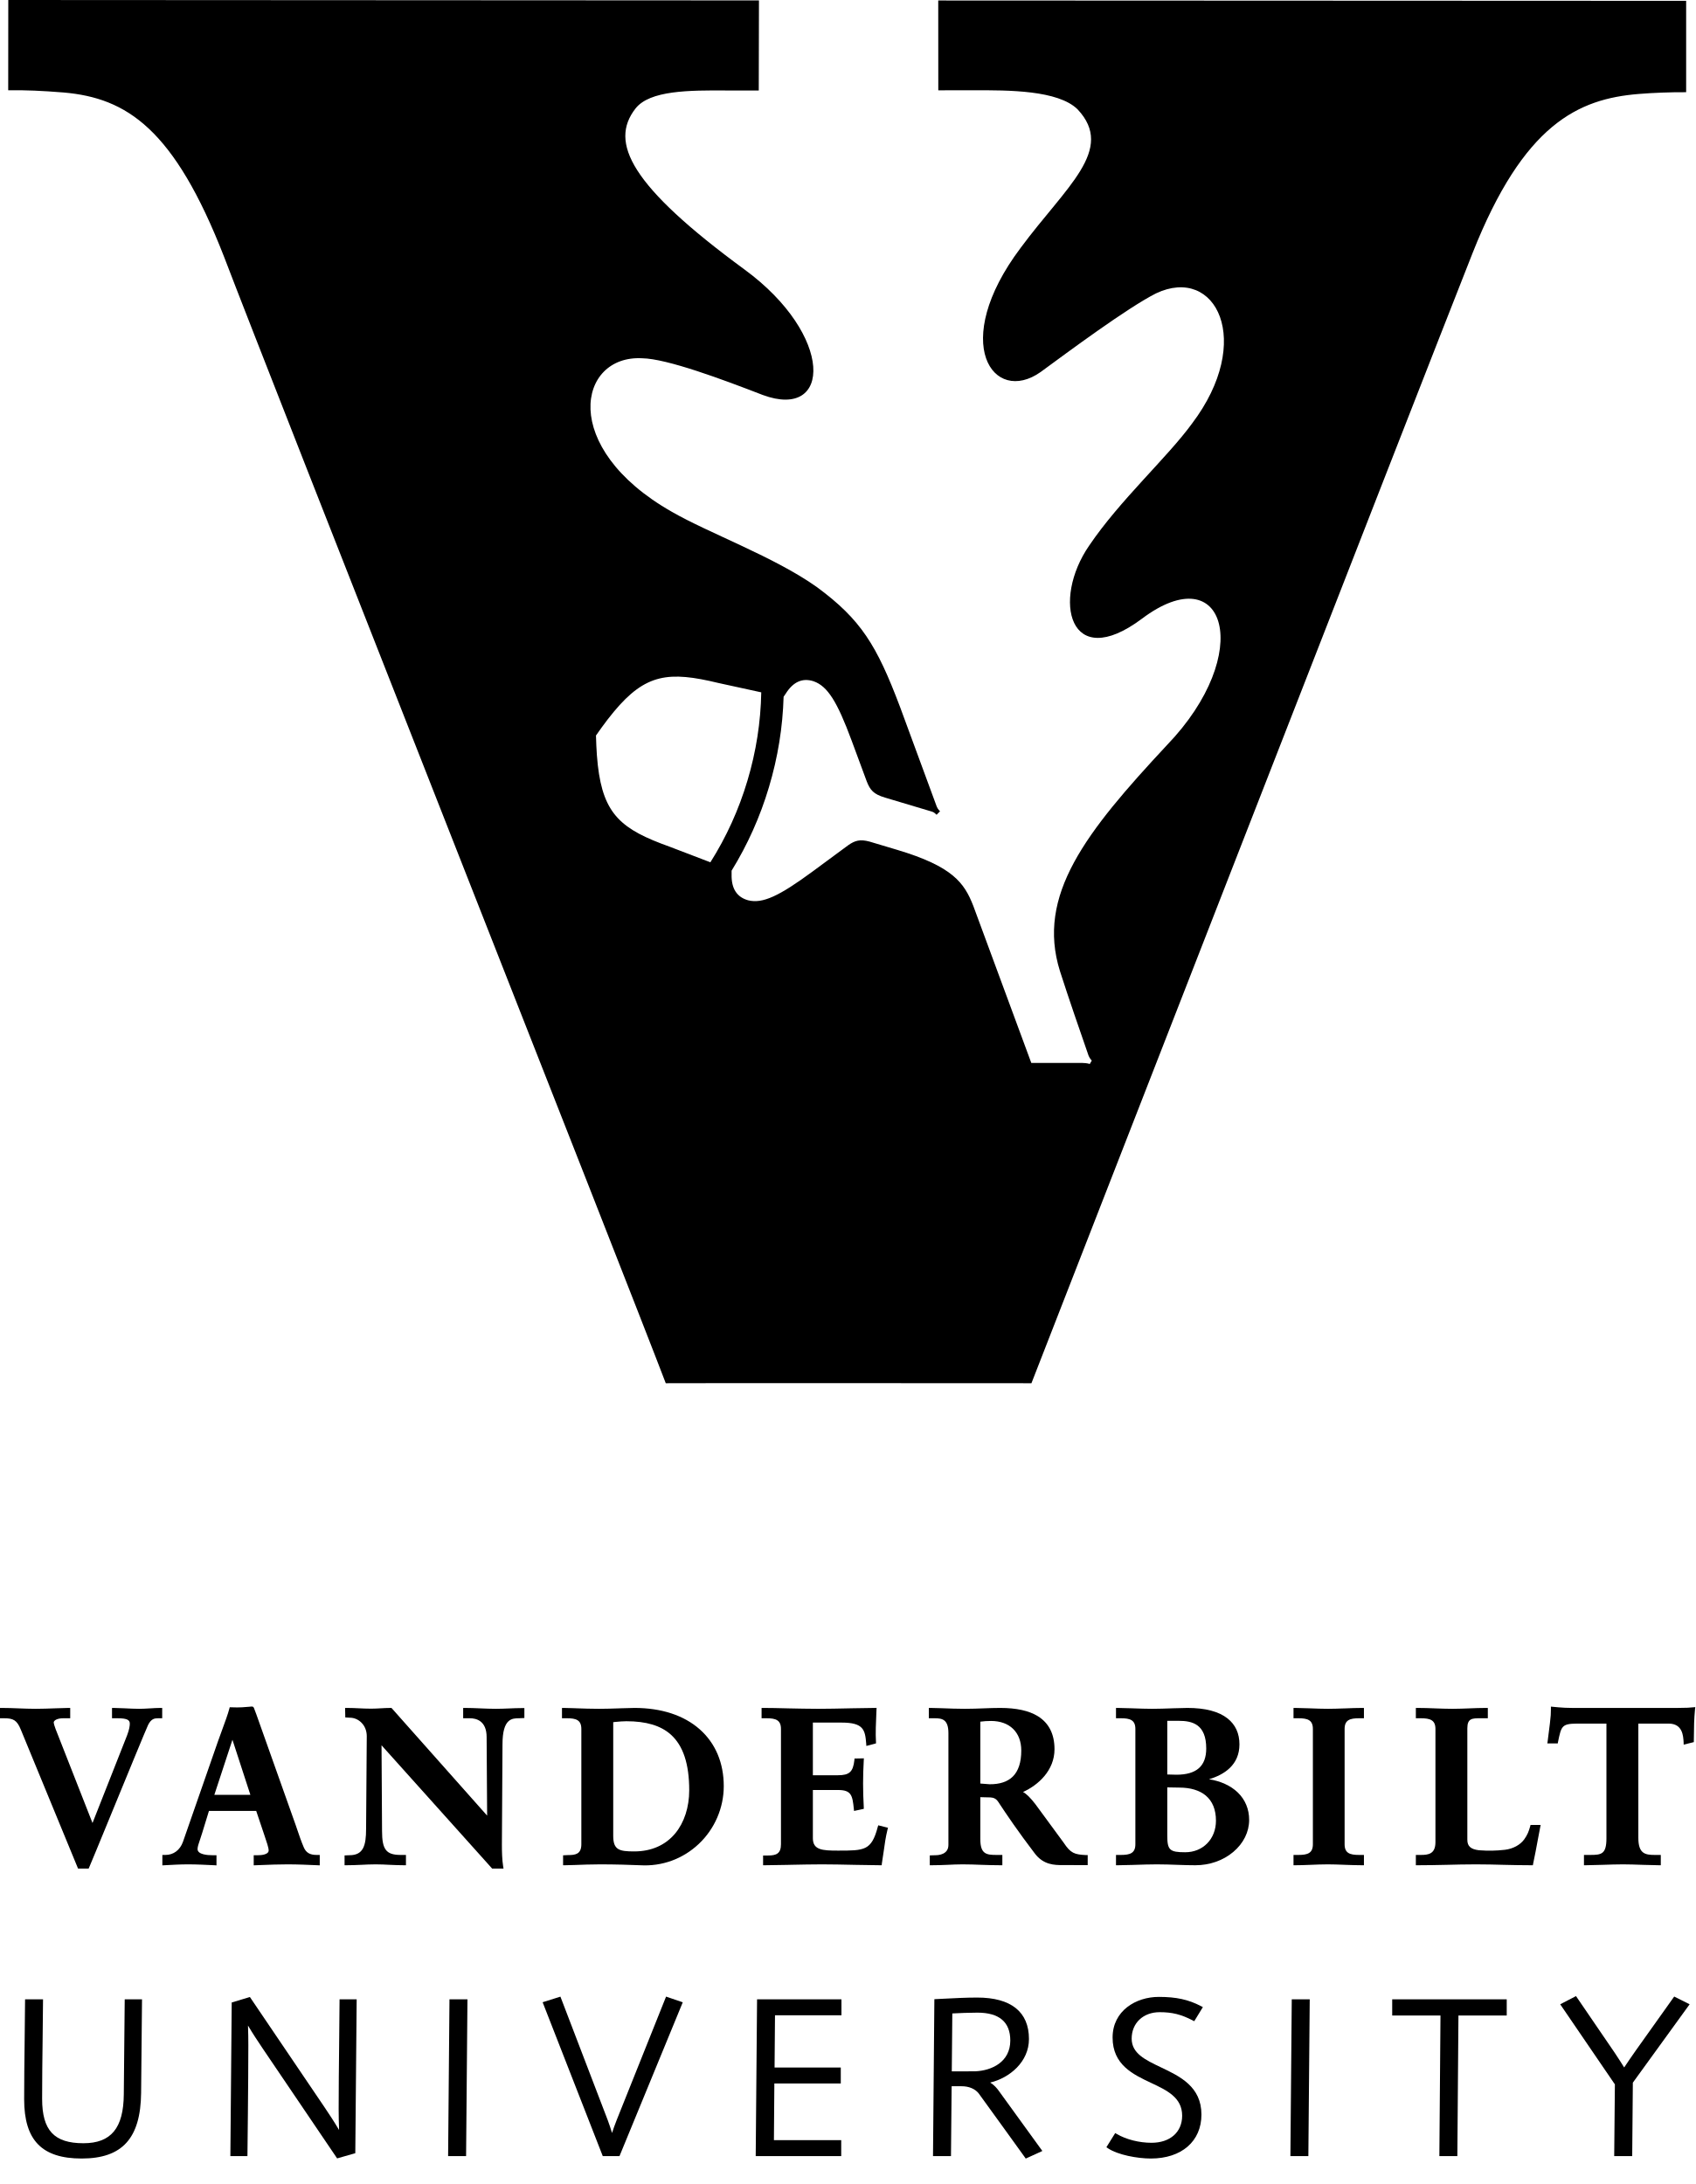
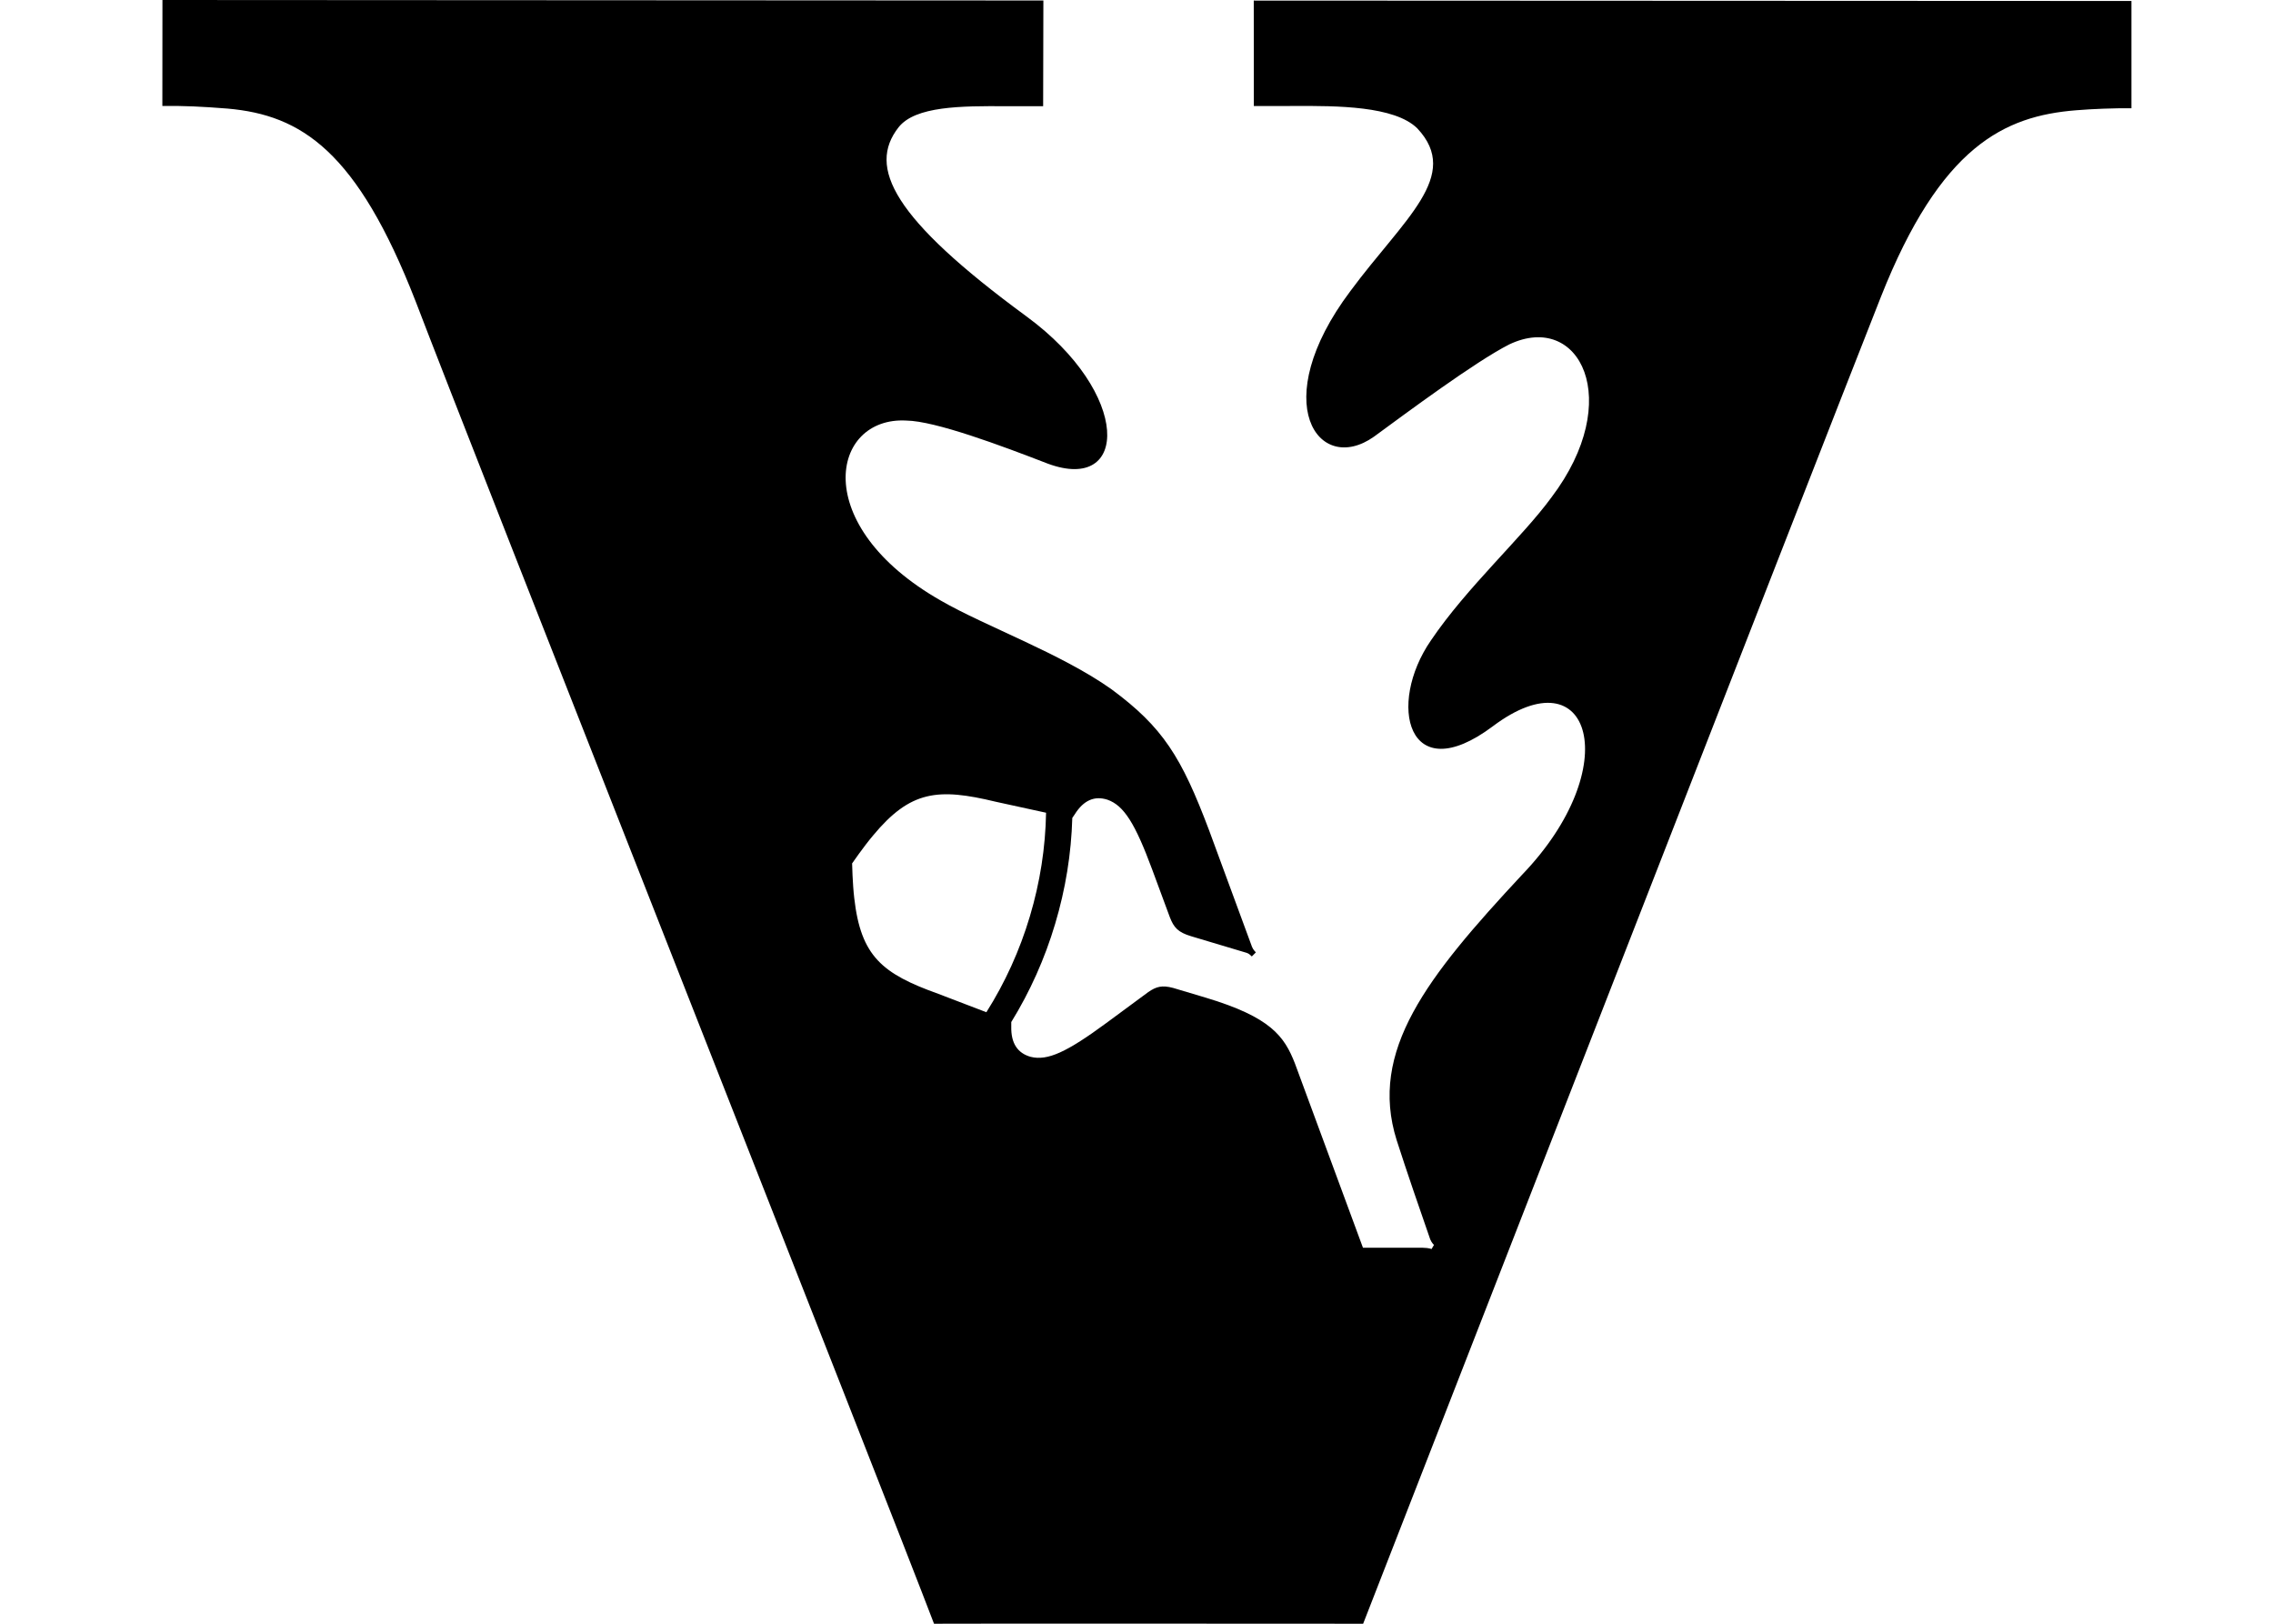
- <svg xmlns="http://www.w3.org/2000/svg" version="1.0" width="200" height="257.71" id="svg2">
+ <svg xmlns="http://www.w3.org/2000/svg" version="1.0" width="280" height="200" id="svg2">
  <defs id="defs93" />
-   <g transform="matrix(1.256748,0,0,1.256748,2.849802,235.9186)" style="fill:#000000;fill-rule:nonzero;stroke:none;stroke-width:1pt;stroke-linecap:butt;stroke-linejoin:miter;stroke-dasharray:none" id="g4">
-     <path d="M 9.354,8.906 C 9.332,12.092 8.161,13.512 5.564,13.512 C 2.811,13.512 1.687,12.304 1.687,9.343 C 1.687,7.513 1.709,5.651 1.732,3.852 C 1.732,3.852 1.772,0 1.772,0 C 1.772,0 1.591,0.001 1.591,0.001 C 1.591,0.001 0.086,0.001 0.086,0.001 C 0.086,0.001 0.045,3.938 0.045,3.938 C 0.023,5.722 0,7.566 0,9.386 C 0,13.234 1.664,14.947 5.397,14.947 C 9.211,14.947 10.934,13.049 10.979,8.786 C 10.979,8.786 11.064,0.001 11.064,0.001 C 11.064,0.001 9.44,0.001 9.44,0.001 C 9.44,0.001 9.354,8.906 9.354,8.906 z " id="path6" />
-   </g>
-   <g transform="matrix(1.256748,0,0,1.256748,27.17717,235.6446)" style="fill:#000000;fill-rule:nonzero;stroke:none;stroke-width:1pt;stroke-linecap:butt;stroke-linejoin:miter;stroke-dasharray:none" id="g8">
-     <path d="M 10.21,4.586 C 10.19,6.533 10.166,8.546 10.166,10.52 C 10.166,11.177 10.183,11.833 10.205,12.487 C 9.753,11.719 9.266,10.985 8.83,10.337 C 8.829,10.336 1.833,0 1.833,0 C 1.833,0 1.708,0.039 1.708,0.039 C 1.708,0.039 0.127,0.514 0.127,0.514 C 0.127,0.514 0,14.938 0,14.938 C 0,14.938 1.601,14.938 1.601,14.938 C 1.601,14.938 1.605,14.762 1.605,14.762 C 1.605,14.695 1.687,7.925 1.687,4.552 C 1.687,3.915 1.679,3.299 1.655,2.68 C 2.092,3.419 2.566,4.137 3.025,4.818 C 3.026,4.819 10.022,15.153 10.022,15.153 C 10.022,15.153 11.728,14.666 11.728,14.666 C 11.728,14.666 11.857,0.219 11.857,0.219 C 11.857,0.219 10.251,0.219 10.251,0.219 C 10.251,0.219 10.21,4.586 10.21,4.586 z " id="path10" />
-   </g>
-   <g transform="matrix(1.256748,0,0,1.256748,52.86623,235.9199)" style="fill:#000000;fill-rule:nonzero;stroke:none;stroke-width:1pt;stroke-linecap:butt;stroke-linejoin:miter;stroke-dasharray:none" id="g12">
-     <path d="M 0.128,0 C 0.128,0 0,14.719 0,14.719 C 0,14.719 1.687,14.719 1.687,14.719 C 1.687,14.719 1.816,0 1.816,0 C 1.816,0 1.635,0 1.635,0 C 1.635,0 0.128,0 0.128,0 z " id="path14" />
-   </g>
-   <g transform="matrix(1.256748,0,0,1.256748,64.01736,235.5969)" style="fill:#000000;fill-rule:nonzero;stroke:none;stroke-width:1pt;stroke-linecap:butt;stroke-linejoin:miter;stroke-dasharray:none" id="g16">
-     <path d="M 11.525,0.158 C 11.525,0.158 6.95,11.593 6.95,11.593 C 6.776,12.037 6.635,12.43 6.515,12.803 C 6.378,12.358 6.25,11.969 6.118,11.618 C 6.117,11.615 1.67,0.004 1.67,0.004 C 1.67,0.004 0,0.529 0,0.529 C 0,0.529 5.644,14.976 5.644,14.976 C 5.644,14.976 7.215,14.976 7.215,14.976 C 7.215,14.976 13.154,0.535 13.154,0.535 C 13.154,0.535 11.587,0 11.587,0 C 11.587,0 11.525,0.158 11.525,0.158 z " id="path18" />
-   </g>
-   <g transform="matrix(1.256748,0,0,1.256748,89.15483,235.9199)" style="fill:#000000;fill-rule:nonzero;stroke:none;stroke-width:1pt;stroke-linecap:butt;stroke-linejoin:miter;stroke-dasharray:none" id="g20">
-     <path d="M 0.127,0 C 0.127,0 0,14.719 0,14.719 C 0,14.719 8.027,14.719 8.027,14.719 C 8.027,14.719 8.027,13.22 8.027,13.22 C 8.027,13.22 2.049,13.22 1.71,13.22 C 1.712,12.893 1.748,8.223 1.75,7.901 C 2.084,7.901 7.986,7.901 7.986,7.901 C 7.986,7.901 7.986,6.401 7.986,6.401 C 7.986,6.401 2.109,6.401 1.771,6.401 C 1.774,6.078 1.807,1.816 1.811,1.497 C 2.144,1.497 8.049,1.497 8.049,1.497 C 8.049,1.497 8.049,0 8.049,0 C 8.049,0 7.871,0 7.871,0 C 7.871,0 0.127,0 0.127,0 z " id="path22" />
-   </g>
-   <g transform="matrix(1.256748,0,0,1.256748,130.5257,235.6321)" style="fill:#000000;fill-rule:nonzero;stroke:none;stroke-width:1pt;stroke-linecap:butt;stroke-linejoin:miter;stroke-dasharray:none" id="g24">
-     <path d="M 5.003,1.435 C 6.18,1.435 7.021,1.645 8.1,2.206 C 8.1,2.206 8.248,2.282 8.248,2.282 C 8.248,2.282 9.058,0.958 9.058,0.958 C 9.058,0.958 8.89,0.871 8.89,0.871 C 7.711,0.252 6.561,0 4.92,0 C 2.764,0 0.583,1.309 0.583,3.815 C 0.583,6.372 2.498,7.275 4.19,8.071 C 5.694,8.778 7.113,9.448 7.113,11.154 C 7.113,12.699 5.982,13.698 4.235,13.698 C 3.079,13.698 1.861,13.39 0.978,12.872 C 0.978,12.872 0.829,12.785 0.829,12.785 C 0.829,12.785 0,14.117 0,14.117 C 0,14.117 0.144,14.212 0.144,14.212 C 1.078,14.839 2.916,15.175 4.172,15.175 C 7.059,15.175 8.923,13.557 8.923,11.049 C 8.923,8.42 6.906,7.462 5.126,6.615 C 3.65,5.912 2.374,5.307 2.374,3.918 C 2.374,2.457 3.456,1.435 5.003,1.435 z " id="path26" />
-   </g>
-   <g transform="matrix(1.256748,0,0,1.256748,152.2348,235.9199)" style="fill:#000000;fill-rule:nonzero;stroke:none;stroke-width:1pt;stroke-linecap:butt;stroke-linejoin:miter;stroke-dasharray:none" id="g28">
-     <path d="M 0.128,0 C 0.128,0 0,14.719 0,14.719 C 0,14.719 1.686,14.719 1.686,14.719 C 1.686,14.719 1.815,0 1.815,0 C 1.815,0 1.634,0 1.634,0 C 1.634,0 0.128,0 0.128,0 z " id="path30" />
-   </g>
-   <g transform="matrix(1.256748,0,0,1.256748,164.2455,235.9199)" style="fill:#000000;fill-rule:nonzero;stroke:none;stroke-width:1pt;stroke-linecap:butt;stroke-linejoin:miter;stroke-dasharray:none" id="g32">
-     <path d="M 0,0 C 0,0 0,1.52 0,1.52 C 0,1.52 4.202,1.52 4.532,1.52 C 4.529,1.869 4.427,14.719 4.427,14.719 C 4.427,14.719 6.116,14.719 6.116,14.719 C 6.116,14.719 6.216,1.863 6.218,1.52 C 6.545,1.52 10.751,1.52 10.751,1.52 C 10.751,1.52 10.751,0 10.751,0 C 10.751,0 10.574,0 10.574,0 C 10.574,0 0,0 0,0 z " id="path34" />
-   </g>
-   <g transform="matrix(1.256748,0,0,1.256748,184.0657,235.5366)" style="fill:#000000;fill-rule:nonzero;stroke:none;stroke-width:1pt;stroke-linecap:butt;stroke-linejoin:miter;stroke-dasharray:none" id="g36">
-     <path d="M 7.059,5.16 C 6.756,5.582 6.255,6.326 6.005,6.702 C 5.807,6.383 5.438,5.797 5.107,5.309 C 5.107,5.309 1.482,0 1.482,0 C 1.482,0 1.342,0.074 1.342,0.074 C 1.342,0.074 0,0.769 0,0.769 C 0,0.769 5.072,8.199 5.133,8.29 C 5.132,8.4 5.069,15.024 5.069,15.024 C 5.069,15.024 6.759,15.024 6.759,15.024 C 6.759,15.024 6.818,8.241 6.819,8.128 C 6.886,8.038 12.149,0.769 12.149,0.769 C 12.149,0.769 10.701,0.043 10.701,0.043 C 10.701,0.043 7.059,5.16 7.059,5.16 z " id="path38" />
-   </g>
-   <g transform="matrix(1.256748,0,0,1.256748,110.0721,235.71)" style="fill:#000000;fill-rule:nonzero;stroke:none;stroke-width:1pt;stroke-linecap:butt;stroke-linejoin:miter;stroke-dasharray:none" id="g40">
-     <path d="M 5.369,7.981 C 7.195,7.543 9.007,6.038 9.007,3.892 C 9.007,1.346 7.328,0 4.15,0 C 3.126,0 2.095,0.053 1.098,0.104 C 1.098,0.104 0.129,0.153 0.129,0.153 C 0.129,0.153 0.126,0.321 0.126,0.321 C 0.126,0.321 0,14.886 0,14.886 C 0,14.886 1.687,14.886 1.687,14.886 C 1.687,14.886 1.745,8.661 1.748,8.327 C 1.994,8.326 2.649,8.323 2.649,8.323 C 2.649,8.323 2.671,8.325 2.671,8.325 C 2.671,8.325 2.665,8.326 2.665,8.326 C 3.354,8.32 3.942,8.563 4.285,8.995 C 4.558,9.356 8.579,14.943 8.621,14.998 C 8.621,14.998 8.705,15.118 8.705,15.118 C 8.705,15.118 10.264,14.405 10.264,14.405 C 10.264,14.405 6.166,8.746 6.166,8.746 C 6.02,8.538 5.742,8.208 5.369,7.981 z M 7.255,4.037 C 7.255,6.059 5.501,6.855 3.997,6.922 C 3.996,6.922 2.936,6.93 2.936,6.93 C 2.936,6.93 2.03,6.93 1.762,6.93 C 1.764,6.602 1.81,1.797 1.812,1.491 C 2.546,1.454 3.356,1.417 4.172,1.417 C 6.22,1.417 7.255,2.3 7.255,4.037 z " id="path42" />
-   </g>
-   <g transform="matrix(1.256748,0,0,1.256748,117.8213,246.7015)" style="fill:#000000;fill-rule:nonzero;stroke:none;stroke-width:1pt;stroke-linecap:butt;stroke-linejoin:miter;stroke-dasharray:none" id="g44">
-     <path d="M 0,0 C 0.001,0.001 0.001,0.001 0.001,0.001 L 0,0 z " id="path46" />
-   </g>
-   <g transform="matrix(1.256748,0,0,1.256748,0,201.534)" style="fill:#000000;fill-rule:nonzero;stroke:none;stroke-width:1pt;stroke-linecap:butt;stroke-linejoin:miter;stroke-dasharray:none" id="g48">
-     <path d="M 15.05,0 C 14.743,0 14.407,0.02 14.088,0.042 C 14.089,0.042 14.014,0.045 14.014,0.045 C 13.703,0.062 13.38,0.083 13.085,0.083 C 12.627,0.083 12.199,0.058 11.785,0.039 C 11.772,0.037 11.707,0.035 11.707,0.035 C 11.707,0.035 10.687,0 10.687,0 C 10.687,0 10.515,0 10.515,0 C 10.515,0 10.515,0.97 10.515,0.97 C 10.515,0.97 11.038,0.97 11.038,0.97 C 11.993,0.97 12.185,1.163 12.185,1.476 C 12.185,1.675 12.142,2.023 11.932,2.57 C 11.932,2.57 9.307,9.224 8.684,10.805 C 8.438,10.178 5.215,1.971 5.215,1.971 C 5.106,1.691 5.041,1.433 5.041,1.375 C 5.041,1.178 5.356,0.97 5.94,0.97 C 5.94,0.97 6.591,0.97 6.591,0.97 C 6.591,0.97 6.591,0 6.591,0 C 6.591,0 6.415,0 6.415,0 C 6.415,0 5.256,0.034 5.256,0.034 C 5.256,0.034 5.228,0.035 5.228,0.035 C 4.613,0.056 3.92,0.083 3.357,0.083 C 2.817,0.083 2.238,0.058 1.772,0.042 C 1.772,0.042 1.73,0.04 1.73,0.04 C 1.219,0.02 0.69,0 0.176,0 C 0.176,0 0,0 0,0 C 0,0 0,0.97 0,0.97 C 0,0.97 0.383,0.97 0.383,0.97 C 1.224,0.97 1.589,1.13 1.954,2.037 C 1.954,2.039 7.327,15.084 7.327,15.084 C 7.327,15.084 8.319,15.084 8.319,15.084 C 8.319,15.084 8.367,14.981 8.367,14.981 C 8.516,14.643 9.214,12.946 10.098,10.796 C 10.098,10.796 10.498,9.822 10.498,9.822 C 11.565,7.221 13.788,1.81 13.9,1.604 C 14.193,1.016 14.501,0.97 14.844,0.97 C 14.844,0.97 15.226,0.97 15.226,0.97 C 15.226,0.97 15.226,0 15.226,0 C 15.226,0 15.084,0 15.084,0 C 15.084,0 15.05,0 15.05,0 z " id="path50" />
-   </g>
-   <g transform="matrix(1.256748,0,0,1.256748,19.15435,201.348)" style="fill:#000000;fill-rule:nonzero;stroke:none;stroke-width:1pt;stroke-linecap:butt;stroke-linejoin:miter;stroke-dasharray:none" id="g52">
-     <path d="M 3.304,13.402 C 3.304,13.188 3.404,12.896 3.531,12.524 C 3.531,12.524 3.539,12.504 3.539,12.504 C 3.539,12.503 3.753,11.84 3.753,11.84 C 3.753,11.84 4.247,10.236 4.374,9.818 C 4.57,9.818 8.618,9.818 8.81,9.818 C 8.87,9.996 9.576,12.095 9.576,12.095 C 9.789,12.711 9.979,13.285 9.979,13.527 C 9.979,13.945 9.213,13.977 8.979,13.977 C 8.979,13.977 8.576,13.977 8.576,13.977 C 8.576,13.977 8.576,14.927 8.576,14.927 C 8.576,14.927 9.23,14.902 9.23,14.902 C 10.084,14.869 10.893,14.836 11.745,14.836 C 12.732,14.836 13.668,14.88 14.574,14.919 C 14.574,14.919 14.775,14.929 14.775,14.929 C 14.775,14.929 14.775,13.951 14.775,13.951 C 14.775,13.951 14.476,13.951 14.476,13.951 C 13.847,13.951 13.486,13.735 13.273,13.231 C 13.05,12.717 12.839,12.1 12.637,11.502 C 12.637,11.502 12.512,11.136 12.512,11.136 C 12.512,11.132 8.794,0.67 8.794,0.67 C 8.794,0.67 8.796,0.677 8.797,0.685 C 8.785,0.645 8.743,0.538 8.601,0.162 C 8.544,0 8.431,0.011 8.312,0.023 C 8.312,0.023 8.265,0.026 8.265,0.026 C 8.262,0.026 8.195,0.034 8.195,0.034 C 8.195,0.034 8.012,0.048 8.012,0.048 C 8.012,0.048 7.476,0.089 7.476,0.089 C 7.477,0.089 7.445,0.09 7.445,0.09 C 7.133,0.102 6.926,0.108 6.466,0.088 C 6.464,0.088 6.324,0.082 6.324,0.082 C 6.324,0.082 6.288,0.22 6.288,0.22 C 6.162,0.706 5.873,1.497 5.616,2.194 C 5.616,2.194 5.505,2.501 5.505,2.501 C 5.505,2.501 5.237,3.237 5.237,3.237 C 5.237,3.239 1.932,12.726 1.932,12.726 C 1.656,13.494 1.046,13.951 0.297,13.951 C 0.297,13.951 0,13.951 0,13.951 C 0,13.951 0,14.93 0,14.93 C 0,14.93 0.196,14.919 0.196,14.919 C 0.922,14.88 1.668,14.836 2.406,14.836 C 3.228,14.836 4.092,14.881 4.853,14.918 C 4.853,14.918 4.898,14.919 4.898,14.919 C 4.898,14.919 5.081,14.933 5.081,14.933 C 5.081,14.933 5.081,13.977 5.081,13.977 C 5.081,13.977 4.681,13.977 4.681,13.977 C 4.267,13.977 3.304,13.921 3.304,13.402 z M 4.88,8.308 C 4.988,7.981 6.41,3.653 6.579,3.136 C 6.955,4.289 8,7.503 8.262,8.308 C 7.928,8.308 5.215,8.308 4.88,8.308 z " id="path54" />
-   </g>
-   <g transform="matrix(1.256748,0,0,1.256748,40.65064,201.534)" style="fill:#000000;fill-rule:nonzero;stroke:none;stroke-width:1pt;stroke-linecap:butt;stroke-linejoin:miter;stroke-dasharray:none" id="g56">
-     <path d="M 15.449,0.048 C 15.066,0.062 14.632,0.083 14.201,0.083 C 13.705,0.083 13.204,0.059 12.762,0.042 C 12.762,0.042 12.726,0.04 12.726,0.04 C 12.263,0.02 11.785,0 11.306,0 C 11.306,0 11.275,0 11.275,0 C 11.275,0 11.133,0 11.133,0 C 11.133,0 11.133,0.97 11.133,0.97 C 11.133,0.97 11.762,0.97 11.762,0.97 C 12.349,0.97 13.335,1.197 13.335,2.736 C 13.335,2.805 13.374,8.587 13.383,10.112 C 12.921,9.591 4.404,0 4.404,0 C 4.404,0 4.326,0 4.326,0 C 4.001,0 3.68,0.019 3.397,0.035 C 3.116,0.051 2.801,0.069 2.486,0.069 C 2.089,0.069 1.704,0.051 1.365,0.035 C 1.024,0.019 0.637,0 0.226,0 C 0.226,0 0.049,0 0.049,0 C 0.049,0 0.068,0.893 0.068,0.893 C 0.068,0.893 0.499,0.918 0.499,0.918 C 0.896,0.918 1.288,1.085 1.577,1.377 C 1.904,1.698 2.084,2.152 2.084,2.653 C 2.084,2.653 2.02,11.353 2.02,11.353 C 2.02,12.922 1.765,13.829 0.464,13.829 C 0.458,13.829 0,13.848 0,13.848 C 0,13.848 0,14.771 0,14.771 C 0,14.771 0.176,14.771 0.176,14.771 C 0.639,14.771 1.095,14.752 1.539,14.732 C 1.539,14.732 1.556,14.732 1.556,14.732 C 1.952,14.712 2.443,14.688 2.92,14.688 C 3.376,14.688 3.856,14.712 4.246,14.732 C 4.246,14.732 4.271,14.733 4.271,14.733 C 4.702,14.752 5.148,14.771 5.586,14.771 C 5.586,14.771 5.762,14.771 5.762,14.771 C 5.762,14.771 5.762,13.803 5.762,13.803 C 5.762,13.803 5.234,13.803 5.234,13.803 C 3.904,13.795 3.518,13.293 3.518,11.56 C 3.518,11.559 3.48,5.141 3.47,3.507 C 5.055,5.272 13.717,14.929 13.812,15.036 C 13.812,15.036 13.853,15.084 13.853,15.084 C 13.853,15.084 14.922,15.084 14.922,15.084 C 14.922,15.084 14.888,14.882 14.888,14.882 C 14.782,14.22 14.769,13.468 14.769,12.821 C 14.769,12.821 14.825,3.419 14.825,3.419 C 14.825,0.97 15.733,0.97 16.395,0.97 C 16.401,0.97 16.879,0.947 16.879,0.947 C 16.879,0.947 16.879,0.013 16.879,0.013 C 16.879,0.013 16.705,0.013 16.705,0.013 C 16.263,0.013 15.81,0.033 15.449,0.048 z " id="path58" />
-   </g>
-   <g transform="matrix(1.256748,0,0,1.256748,66.29961,201.534)" style="fill:#000000;fill-rule:nonzero;stroke:none;stroke-width:1pt;stroke-linecap:butt;stroke-linejoin:miter;stroke-dasharray:none" id="g60">
-     <path d="M 12.932,2.009 C 11.448,0.694 9.33,0 6.807,0 C 6.807,0 5.537,0.033 5.537,0.033 C 5.537,0.033 5.294,0.042 5.294,0.042 C 4.752,0.059 4.136,0.083 3.481,0.083 C 2.739,0.083 1.971,0.055 1.353,0.034 C 1.353,0.034 1.252,0.029 1.252,0.029 C 1.252,0.029 0.967,0.02 0.967,0.02 C 0.967,0.02 0.174,0 0.174,0 C 0.174,0 0,0 0,0 C 0,0 0,0.97 0,0.97 C 0,0.97 0.464,0.97 0.464,0.97 C 1.322,0.97 1.818,1.133 1.818,1.973 C 1.818,1.973 1.818,12.799 1.818,12.799 C 1.818,13.739 1.252,13.816 0.566,13.816 C 0.566,13.816 0.104,13.838 0.104,13.838 C 0.104,13.838 0.104,14.771 0.104,14.771 C 0.104,14.771 0.275,14.771 0.275,14.771 C 0.275,14.771 1.218,14.747 1.218,14.747 C 1.809,14.724 2.698,14.688 3.585,14.688 C 4.997,14.688 6.449,14.733 7.337,14.771 C 9.388,14.893 11.344,14.182 12.841,12.77 C 14.332,11.365 15.187,9.387 15.187,7.345 C 15.187,5.16 14.407,3.315 12.932,2.009 z M 11.944,7.737 C 11.944,9.319 11.479,10.753 10.637,11.773 C 9.717,12.885 8.387,13.473 6.787,13.473 C 5.383,13.473 4.811,13.341 4.811,12.014 C 4.811,12.014 4.811,1.587 4.811,1.336 C 4.894,1.327 4.976,1.319 4.976,1.319 C 4.976,1.319 5.034,1.312 5.034,1.312 C 5.367,1.281 5.707,1.249 6.042,1.249 C 7.904,1.249 9.265,1.656 10.205,2.492 C 11.375,3.533 11.944,5.25 11.944,7.737 z " id="path62" />
-   </g>
-   <g transform="matrix(1.256748,0,0,1.256748,89.8473,201.5239)" style="fill:#000000;fill-rule:nonzero;stroke:none;stroke-width:1pt;stroke-linecap:butt;stroke-linejoin:miter;stroke-dasharray:none" id="g64">
-     <path d="M 10.904,11.188 C 10.608,12.32 10.283,12.863 9.748,13.132 C 9.199,13.405 8.409,13.405 7.208,13.405 C 7.208,13.405 7.16,13.405 7.16,13.405 C 5.704,13.405 4.815,13.349 4.815,12.239 C 4.815,12.239 4.815,7.982 4.815,7.714 C 5.068,7.714 7.184,7.714 7.184,7.714 C 8.43,7.714 8.533,8.226 8.66,9.485 C 8.66,9.484 8.664,9.522 8.664,9.522 C 8.664,9.522 8.679,9.68 8.679,9.68 C 8.679,9.68 9.594,9.485 9.594,9.485 C 9.594,9.485 9.594,9.343 9.594,9.343 C 9.549,8.485 9.529,7.819 9.529,7.104 C 9.529,6.315 9.55,5.753 9.592,4.93 C 9.592,4.93 9.603,4.741 9.603,4.741 C 9.603,4.741 8.724,4.759 8.724,4.759 C 8.724,4.759 8.711,4.916 8.711,4.916 C 8.59,6.011 8.243,6.329 7.163,6.329 C 7.163,6.329 5.068,6.329 4.815,6.329 C 4.815,6.066 4.815,1.644 4.815,1.384 C 5.073,1.384 7.512,1.384 7.512,1.384 C 9.572,1.384 9.722,2.064 9.822,3.368 C 9.822,3.369 9.835,3.577 9.835,3.577 C 9.835,3.577 10.744,3.335 10.744,3.335 C 10.744,3.335 10.739,3.194 10.739,3.194 C 10.687,2.399 10.735,1.357 10.773,0.521 C 10.773,0.521 10.795,0 10.795,0 C 10.795,0 10.642,0.007 10.642,0.007 C 10.642,0.007 10.608,0.008 10.608,0.008 C 10.611,0.008 8.414,0.042 8.414,0.042 C 8.414,0.042 8.208,0.047 8.208,0.047 C 7.233,0.066 6.225,0.091 5.323,0.091 C 4.418,0.091 3.375,0.066 2.458,0.048 C 2.458,0.048 2.357,0.045 2.357,0.045 C 1.542,0.024 0.762,0.008 0.176,0.008 C 0.176,0.008 0,0.008 0,0.008 C 0,0.008 0,0.978 0,0.978 C 0,0.978 0.465,0.978 0.465,0.978 C 1.324,0.978 1.82,1.141 1.82,1.981 C 1.82,1.981 1.82,12.807 1.82,12.807 C 1.82,13.69 1.376,13.864 0.608,13.864 C 0.608,13.864 0.142,13.864 0.142,13.864 C 0.142,13.864 0.142,14.779 0.142,14.779 C 0.142,14.779 0.319,14.779 0.319,14.779 C 0.319,14.779 2.42,14.746 2.42,14.746 C 2.42,14.746 2.778,14.737 2.778,14.737 C 3.704,14.72 4.755,14.696 5.672,14.696 C 6.601,14.696 7.658,14.72 8.592,14.739 C 8.592,14.739 8.835,14.744 8.835,14.744 C 8.835,14.744 11.117,14.779 11.117,14.779 C 11.117,14.779 11.277,14.779 11.277,14.779 C 11.277,14.779 11.29,14.625 11.29,14.625 C 11.29,14.625 11.46,13.494 11.46,13.494 C 11.556,12.795 11.648,12.134 11.822,11.427 C 11.822,11.428 11.829,11.398 11.829,11.398 C 11.829,11.398 11.866,11.259 11.866,11.259 C 11.866,11.259 10.953,11.029 10.953,11.029 C 10.953,11.029 10.904,11.188 10.904,11.188 z " id="path66" />
-   </g>
-   <g transform="matrix(1.256748,0,0,1.256748,131.6593,201.534)" style="fill:#000000;fill-rule:nonzero;stroke:none;stroke-width:1pt;stroke-linecap:butt;stroke-linejoin:miter;stroke-dasharray:none" id="g68">
-     <path d="M 8.728,6.698 C 10.168,6.267 11.589,5.356 11.589,3.418 C 11.589,2.392 11.213,1.572 10.471,0.985 C 9.641,0.331 8.376,0 6.704,0 C 6.704,0 5.322,0.034 5.322,0.034 C 5.322,0.034 5.207,0.039 5.207,0.039 C 4.619,0.058 4.012,0.083 3.399,0.083 C 2.799,0.083 2.205,0.058 1.629,0.039 C 1.629,0.039 1.507,0.034 1.507,0.034 C 1.507,0.034 0.175,0 0.175,0 C 0.175,0 0,0 0,0 C 0,0 0,0.97 0,0.97 C 0,0.97 0.464,0.97 0.464,0.97 C 1.32,0.97 1.819,1.133 1.819,1.973 C 1.819,1.973 1.819,12.799 1.819,12.799 C 1.819,13.639 1.32,13.803 0.464,13.803 C 0.464,13.803 0,13.803 0,13.803 C 0,13.803 0,14.771 0,14.771 C 0,14.771 0.175,14.771 0.175,14.771 C 0.175,14.771 1.57,14.741 1.57,14.741 C 1.57,14.741 1.757,14.735 1.757,14.735 C 2.415,14.714 3.161,14.688 3.835,14.688 C 4.505,14.688 5.186,14.712 5.827,14.735 C 6.426,14.756 6.963,14.771 7.448,14.771 C 8.789,14.771 10.052,14.329 11.009,13.523 C 11.97,12.713 12.5,11.642 12.5,10.507 C 12.5,9.506 12.133,8.619 11.436,7.942 C 10.771,7.296 9.793,6.856 8.728,6.698 z M 5.664,6.271 C 5.664,6.271 5.083,6.255 4.814,6.248 C 4.814,5.993 4.814,1.473 4.814,1.21 C 5.036,1.21 5.877,1.21 5.877,1.21 C 7.16,1.21 8.471,1.519 8.471,3.812 C 8.471,5.468 7.553,6.271 5.664,6.271 z M 9.384,10.589 C 9.384,12.305 8.169,13.551 6.499,13.551 C 5.033,13.551 4.814,13.343 4.814,11.968 C 4.814,11.968 4.814,7.733 4.814,7.46 C 5.041,7.465 5.958,7.48 5.958,7.48 C 6.989,7.48 7.838,7.737 8.423,8.223 C 9.059,8.754 9.384,9.551 9.384,10.589 z " id="path70" />
-   </g>
-   <g transform="matrix(1.256748,0,0,1.256748,152.6018,201.534)" style="fill:#000000;fill-rule:nonzero;stroke:none;stroke-width:1pt;stroke-linecap:butt;stroke-linejoin:miter;stroke-dasharray:none" id="g72">
-     <path d="M 6.439,0 C 5.944,0 5.397,0.02 4.881,0.042 C 4.881,0.042 4.754,0.045 4.754,0.045 C 4.244,0.062 3.716,0.083 3.236,0.083 C 2.71,0.083 2.13,0.059 1.572,0.039 C 1.572,0.039 1.432,0.034 1.432,0.034 C 1.432,0.034 0.176,0 0.176,0 C 0.176,0 0,0 0,0 C 0,0 0,0.97 0,0.97 C 0,0.97 0.465,0.97 0.465,0.97 C 1.323,0.97 1.819,1.133 1.819,1.973 C 1.819,1.973 1.819,12.799 1.819,12.799 C 1.819,13.639 1.323,13.803 0.465,13.803 C 0.465,13.803 0,13.803 0,13.803 C 0,13.803 0,14.771 0,14.771 C 0,14.771 0.176,14.771 0.176,14.771 C 0.557,14.771 1.015,14.756 1.533,14.735 C 2.089,14.712 2.676,14.688 3.214,14.688 C 3.694,14.688 4.224,14.708 4.736,14.727 C 4.736,14.727 4.881,14.733 4.881,14.733 C 5.41,14.752 5.955,14.771 6.439,14.771 C 6.439,14.771 6.612,14.771 6.612,14.771 C 6.612,14.771 6.612,13.803 6.612,13.803 C 6.612,13.803 6.151,13.803 6.151,13.803 C 5.293,13.803 4.797,13.639 4.797,12.799 C 4.797,12.799 4.797,1.973 4.797,1.973 C 4.797,1.133 5.293,0.97 6.151,0.97 C 6.151,0.97 6.612,0.97 6.612,0.97 C 6.612,0.97 6.612,0 6.612,0 C 6.612,0 6.472,0 6.472,0 C 6.472,0 6.439,0 6.439,0 z " id="path74" />
-   </g>
-   <g transform="matrix(1.256748,0,0,1.256748,167.0355,201.534)" style="fill:#000000;fill-rule:nonzero;stroke:none;stroke-width:1pt;stroke-linecap:butt;stroke-linejoin:miter;stroke-dasharray:none" id="g76">
-     <path d="M 10.732,11.118 C 10.608,11.573 10.476,11.921 10.172,12.342 C 9.795,12.865 9.118,13.229 8.36,13.32 C 7.487,13.416 6.822,13.428 5.911,13.362 C 5.148,13.266 4.833,12.98 4.833,12.382 C 4.833,12.382 4.833,1.911 4.833,1.911 C 4.833,0.97 5.296,0.97 6.064,0.97 C 6.064,0.97 6.756,0.97 6.756,0.97 C 6.756,0.97 6.756,0 6.756,0 C 6.756,0 6.614,0 6.614,0 C 6.614,0 6.578,0 6.578,0 C 6.064,0 5.54,0.02 5.037,0.04 C 5.037,0.04 5.004,0.042 5.004,0.042 C 4.548,0.058 3.98,0.083 3.439,0.083 C 2.877,0.083 2.313,0.059 1.813,0.042 C 1.813,0.042 1.777,0.04 1.777,0.04 C 1.254,0.02 0.712,0 0.174,0 C 0.174,0 0,0 0,0 C 0,0 0,0.97 0,0.97 C 0,0.97 0.463,0.97 0.463,0.97 C 1.334,0.97 1.839,1.133 1.839,1.973 C 1.839,1.973 1.839,12.594 1.839,12.594 C 1.839,13.711 1.188,13.803 0.463,13.803 C 0.463,13.803 0,13.803 0,13.803 C 0,13.803 0,14.771 0,14.771 C 0,14.771 0.174,14.771 0.174,14.771 C 1.07,14.771 1.979,14.752 2.858,14.733 C 2.858,14.733 2.905,14.732 2.905,14.732 C 3.701,14.712 4.689,14.688 5.63,14.688 C 6.566,14.688 7.489,14.712 8.231,14.732 C 8.231,14.732 8.265,14.733 8.265,14.733 C 9.089,14.752 9.941,14.771 10.84,14.771 C 10.84,14.771 10.984,14.771 10.984,14.771 C 10.984,14.771 11.01,14.632 11.01,14.632 C 11.179,13.842 11.315,13.103 11.447,12.39 C 11.447,12.39 11.714,10.988 11.714,10.988 C 11.714,10.988 10.765,10.988 10.765,10.988 C 10.765,10.988 10.732,11.118 10.732,11.118 z " id="path78" />
-   </g>
-   <g transform="matrix(1.256748,0,0,1.256748,109.5795,201.534)" style="fill:#000000;fill-rule:nonzero;stroke:none;stroke-width:1pt;stroke-linecap:butt;stroke-linejoin:miter;stroke-dasharray:none" id="g80">
-     <path d="M 12.658,12.655 C 12.639,12.628 11.99,11.744 11.075,10.498 C 11.075,10.498 10.007,9.044 10.007,9.044 C 9.558,8.455 9.168,8.069 8.841,7.891 C 10.265,7.252 11.797,5.873 11.797,3.876 C 11.797,2.461 11.272,1.419 10.232,0.775 C 9.399,0.26 8.212,0 6.705,0 C 6.17,0 5.669,0.019 5.138,0.039 C 4.622,0.058 4.034,0.083 3.378,0.083 C 2.651,0.083 1.903,0.053 1.3,0.03 C 1.295,0.03 1.09,0.023 1.09,0.023 C 1.09,0.023 0.174,0 0.174,0 C 0.174,0 0,0 0,0 C 0,0 0,0.97 0,0.97 C 0,0.97 0.546,0.97 0.546,0.97 C 1.252,0.97 1.838,1.075 1.838,2.364 C 1.838,2.364 1.838,12.864 1.838,12.864 C 1.838,13.76 0.918,13.829 0.635,13.829 C 0.635,13.829 0.089,13.846 0.089,13.846 C 0.089,13.846 0.089,14.771 0.089,14.771 C 0.089,14.771 0.264,14.771 0.264,14.771 C 0.78,14.771 1.265,14.752 1.734,14.733 C 1.734,14.733 1.756,14.732 1.756,14.732 C 2.184,14.712 2.669,14.688 3.17,14.688 C 3.778,14.688 4.422,14.712 4.941,14.732 C 4.941,14.732 4.964,14.733 4.964,14.733 C 5.545,14.752 6.142,14.771 6.724,14.771 C 6.724,14.771 6.901,14.771 6.901,14.771 C 6.901,14.771 6.901,13.803 6.901,13.803 C 6.901,13.803 6.352,13.803 6.352,13.803 C 5.412,13.803 4.834,13.731 4.834,12.326 C 4.834,12.326 4.834,8.652 4.834,8.38 C 4.886,8.381 4.944,8.382 4.944,8.382 C 4.944,8.382 5.774,8.402 5.774,8.402 C 6.056,8.421 6.295,8.495 6.504,8.802 C 7.324,10.048 8.372,11.596 9.915,13.622 C 10.748,14.756 11.806,14.756 12.58,14.756 C 12.58,14.756 14.913,14.76 14.913,14.76 C 14.913,14.76 14.913,13.816 14.913,13.816 C 14.913,13.816 14.74,13.816 14.74,13.816 C 13.66,13.761 13.311,13.639 12.658,12.655 z M 8.678,4.001 C 8.678,5.1 8.41,5.923 7.883,6.444 C 7.39,6.93 6.659,7.174 5.704,7.166 C 5.694,7.165 5.032,7.114 4.834,7.099 C 4.834,6.85 4.834,1.532 4.834,1.289 C 4.886,1.283 4.941,1.278 4.941,1.278 C 5.17,1.249 5.424,1.223 5.837,1.223 C 7.588,1.223 8.678,2.288 8.678,4.001 z " id="path82" />
-   </g>
-   <g transform="matrix(1.256748,0,0,1.256748,182.5463,201.3794)" style="fill:#000000;fill-rule:nonzero;stroke:none;stroke-width:1pt;stroke-linecap:butt;stroke-linejoin:miter;stroke-dasharray:none" id="g84">
-     <path d="M 13.666,0.067 C 13.666,0.067 13.227,0.101 13.227,0.101 C 13.224,0.101 13.16,0.105 13.16,0.105 C 13.162,0.105 12.24,0.123 12.24,0.123 C 12.24,0.123 2.313,0.123 2.313,0.123 C 1.788,0.123 1.464,0.097 1.151,0.073 C 1.143,0.073 1.1,0.071 1.1,0.071 C 1.105,0.071 0.493,0.014 0.493,0.014 C 0.493,0.014 0.337,0 0.337,0 C 0.337,0 0.337,0.157 0.337,0.157 C 0.337,0.157 0.337,0.222 0.337,0.235 C 0.337,0.682 0.316,0.912 0.257,1.432 C 0.257,1.433 0.244,1.56 0.244,1.56 C 0.244,1.56 0.031,3.252 0.031,3.252 C 0.031,3.252 0,3.453 0,3.453 C 0,3.453 0.98,3.453 0.98,3.453 C 0.98,3.453 1.006,3.305 1.006,3.305 C 1.31,1.834 1.357,1.607 2.768,1.595 C 2.768,1.595 5.29,1.595 5.549,1.595 C 5.549,1.873 5.549,12.365 5.549,12.365 C 5.549,13.862 5.076,13.926 4.01,13.926 C 4.01,13.926 3.439,13.926 3.439,13.926 C 3.439,13.926 3.439,14.894 3.439,14.894 C 3.439,14.894 3.613,14.894 3.613,14.894 C 3.613,14.894 5.007,14.86 5.007,14.86 C 5.007,14.86 5.227,14.854 5.227,14.854 C 5.822,14.835 6.499,14.811 7.105,14.811 C 7.659,14.811 8.313,14.835 8.894,14.854 C 8.894,14.854 9.046,14.859 9.046,14.859 C 9.048,14.859 10.475,14.894 10.475,14.894 C 10.475,14.894 10.651,14.894 10.651,14.894 C 10.651,14.894 10.651,13.926 10.651,13.926 C 10.651,13.926 10.082,13.926 10.082,13.926 C 9.181,13.926 8.544,13.809 8.544,12.322 C 8.544,12.322 8.544,1.873 8.544,1.595 C 8.802,1.595 11.412,1.595 11.412,1.595 C 12.695,1.607 12.76,2.74 12.793,3.348 C 12.793,3.351 12.799,3.569 12.799,3.569 C 12.799,3.569 13.753,3.333 13.753,3.333 C 13.753,3.333 13.753,3.195 13.753,3.195 C 13.753,3.195 13.778,1.683 13.778,1.683 C 13.778,1.683 13.78,1.551 13.78,1.551 C 13.795,1.146 13.821,0.688 13.863,0.258 C 13.863,0.258 13.888,0.048 13.888,0.048 C 13.888,0.048 13.666,0.067 13.666,0.067 z " id="path86" />
-   </g>
-   <g transform="matrix(1.256748,0,0,1.256748,0.9683243,0)" style="fill:#000000;fill-rule:nonzero;stroke:none;stroke-width:1pt;stroke-linecap:butt;stroke-linejoin:miter;stroke-dasharray:none" id="g88">
-     <path d="M 87.305,0.046 C 87.305,2.18 87.305,7.462 87.311,8.479 C 87.922,8.486 89.659,8.477 90.622,8.477 C 93.911,8.464 98.558,8.464 100.386,10.266 C 103.945,14.052 99.306,17.506 95.039,23.275 C 88.313,32.219 92.483,38.069 96.919,34.928 C 99.489,33.045 105.031,28.922 107.74,27.55 C 113.378,24.869 116.997,32.019 111.123,39.776 C 108.804,42.961 104.348,46.974 101.479,51.221 C 97.944,56.334 99.596,63.197 106.42,58.097 C 114.288,52.178 117.072,61.349 108.761,69.975 C 101.134,78.159 96.497,84.059 98.734,91.189 C 99.567,93.784 100.555,96.636 101.42,99.127 C 101.535,99.404 101.719,99.578 101.719,99.578 C 101.719,99.578 101.525,99.906 101.525,99.906 C 101.525,99.906 101.346,99.811 100.812,99.802 C 100.812,99.802 96.041,99.802 96.041,99.802 C 95.778,99.091 93.276,92.32 90.596,85.055 C 89.751,82.894 88.677,81.359 83.447,79.793 C 82.322,79.457 81.381,79.174 80.851,79.017 C 79.966,78.784 79.505,78.91 78.868,79.35 C 77.641,80.254 76.07,81.412 75.504,81.832 C 72.363,84.144 70.814,84.868 69.462,84.531 C 68.418,84.242 67.88,83.454 67.907,82.115 C 67.907,81.99 67.907,81.808 67.907,81.749 C 69.409,79.311 70.587,76.683 71.416,73.898 C 72.249,71.115 72.708,68.278 72.789,65.421 C 72.831,65.364 72.922,65.227 72.984,65.135 C 73.696,63.998 74.574,63.633 75.602,63.965 C 76.922,64.427 77.82,65.88 79.176,69.537 C 79.414,70.183 80.065,71.939 80.588,73.352 C 80.91,74.191 81.242,74.569 82.302,74.886 C 83.212,75.153 84.911,75.668 86.739,76.213 C 86.927,76.266 87.087,76.445 87.149,76.501 C 87.21,76.442 87.474,76.174 87.474,76.174 C 87.474,76.174 87.259,75.98 87.162,75.725 C 85.295,70.668 83.847,66.737 83.727,66.397 C 81.521,60.55 80.039,58.166 75.924,55.13 C 71.92,52.282 65.773,50.063 62.286,48.047 C 51.683,42.017 53.485,33.306 59.511,33.639 C 61.828,33.67 67.087,35.635 70.834,37.086 C 77.333,39.486 77.534,31.471 69.12,25.305 C 58.428,17.46 56.392,13.375 58.89,10.184 C 60.227,8.483 63.893,8.47 67.529,8.496 C 68.179,8.489 70.011,8.489 70.457,8.496 C 70.457,6.392 70.476,2.362 70.476,0.039 C 70.476,0.039 0.007,0 0.007,0 C 0.007,0 0,8.477 0,8.477 C 1.75,8.453 3.143,8.521 5.214,8.685 C 11.124,9.205 15.577,12.067 20.27,24.128 C 24.388,34.946 58.253,120.734 61.727,129.875 C 62.67,129.854 96.054,129.875 96.054,129.875 C 99.014,122.316 132.088,37.362 137.459,23.776 C 142.254,11.65 147.373,9.283 153.071,8.821 C 154.424,8.711 156.102,8.646 157.514,8.658 C 157.514,8.658 157.514,0.078 157.514,0.078 C 157.514,0.078 87.305,0.046 87.305,0.046 z M 62.075,79.493 C 57.587,77.885 55.876,76.495 55.348,71.843 C 55.209,70.677 55.176,69.058 55.176,69.058 C 55.176,69.058 56.093,67.725 56.851,66.828 C 59.84,63.23 62.032,63.005 66.668,64.127 C 67.191,64.245 69.136,64.668 70.691,65.005 C 70.642,67.796 70.21,70.567 69.396,73.293 C 68.584,76.019 67.412,78.594 65.916,80.963 C 64.429,80.394 62.579,79.681 62.075,79.493 z " id="path90" />
+   <g transform="matrix(1.539942,0,0,1.539942,20,0)" id="g88" style="fill:#000000;fill-rule:nonzero;stroke:none">
+     <path d="m 87.305,0.046 c 0,2.134 0,7.416 0.006,8.434 0.611,0.007 2.348,-0.003 3.311,-0.003 3.289,-0.013 7.936,-0.013 9.764,1.789 3.559,3.786 -1.08,7.24 -5.347,13.01 -6.726,8.944 -2.556,14.793 1.88,11.653 2.57,-1.883 8.112,-6.007 10.821,-7.379 5.638,-2.681 9.257,4.469 3.383,12.226 -2.319,3.185 -6.775,7.198 -9.644,11.446 -3.535,5.113 -1.883,11.976 4.941,6.876 7.868,-5.92 10.652,3.252 2.341,11.878 -7.627,8.184 -12.264,14.084 -10.027,21.213 0.833,2.596 1.821,5.448 2.686,7.939 0.115,0.277 0.299,0.45 0.299,0.45 0,0 -0.194,0.328 -0.194,0.328 0,0 -0.179,-0.095 -0.713,-0.104 0,0 -4.771,0 -4.771,0 -0.263,-0.71 -2.765,-7.481 -5.445,-14.747 -0.845,-2.16 -1.919,-3.695 -7.149,-5.262 -1.125,-0.335 -2.066,-0.619 -2.596,-0.775 -0.885,-0.234 -1.346,-0.107 -1.983,0.332 -1.227,0.904 -2.798,2.062 -3.364,2.482 -3.141,2.312 -4.69,3.037 -6.042,2.7 -1.044,-0.29 -1.582,-1.077 -1.555,-2.417 0,-0.124 0,-0.306 0,-0.365 1.502,-2.439 2.68,-5.067 3.509,-7.851 0.833,-2.784 1.292,-5.621 1.373,-8.477 0.042,-0.058 0.133,-0.195 0.195,-0.286 0.712,-1.138 1.59,-1.503 2.618,-1.171 1.32,0.462 2.218,1.916 3.574,5.572 0.238,0.647 0.889,2.403 1.412,3.815 0.322,0.839 0.654,1.217 1.714,1.535 0.91,0.267 2.609,0.782 4.437,1.327 0.188,0.052 0.348,0.232 0.41,0.287 0.061,-0.059 0.325,-0.326 0.325,-0.326 0,0 -0.215,-0.195 -0.312,-0.449 -1.867,-5.057 -3.315,-8.989 -3.435,-9.328 -2.206,-5.848 -3.688,-8.231 -7.803,-11.267 -4.004,-2.849 -10.151,-5.067 -13.638,-7.084 -10.603,-6.03 -8.801,-14.74 -2.775,-14.408 2.317,0.032 7.576,1.996 11.323,3.447 6.499,2.401 6.7,-5.614 -1.714,-11.781 -10.692,-7.845 -12.728,-11.93 -10.23,-15.121 1.337,-1.7 5.003,-1.714 8.639,-1.688 0.65,-0.007 2.482,-0.007 2.928,0 0,-2.104 0.019,-6.134 0.019,-8.457 C 70.476,0.039 0.007,0 0.007,0 0.007,0 0,8.477 0,8.477 c 1.75,-0.023 3.143,0.045 5.214,0.208 5.91,0.52 10.363,3.383 15.056,15.443 4.118,10.818 37.984,96.606 41.458,105.747 0.943,-0.021 34.327,0 34.327,0 2.96,-7.559 36.034,-92.513 41.405,-106.099 4.795,-12.126 9.914,-14.493 15.612,-14.955 1.353,-0.11 3.031,-0.176 4.443,-0.163 0,0 0,-8.58 0,-8.58 0,0 -70.209,-0.032 -70.209,-0.032 z m -25.23,79.447 c -4.488,-1.607 -6.199,-2.998 -6.727,-7.65 -0.139,-1.165 -0.172,-2.784 -0.172,-2.784 0,0 0.917,-1.334 1.675,-2.231 2.989,-3.598 5.181,-3.822 9.817,-2.7 0.523,0.117 2.468,0.541 4.023,0.878 -0.049,2.791 -0.481,5.562 -1.295,8.288 -0.812,2.725 -1.984,5.301 -3.48,7.669 -1.487,-0.569 -3.337,-1.281 -3.841,-1.47 z" id="path90" />
  </g>
</svg>
